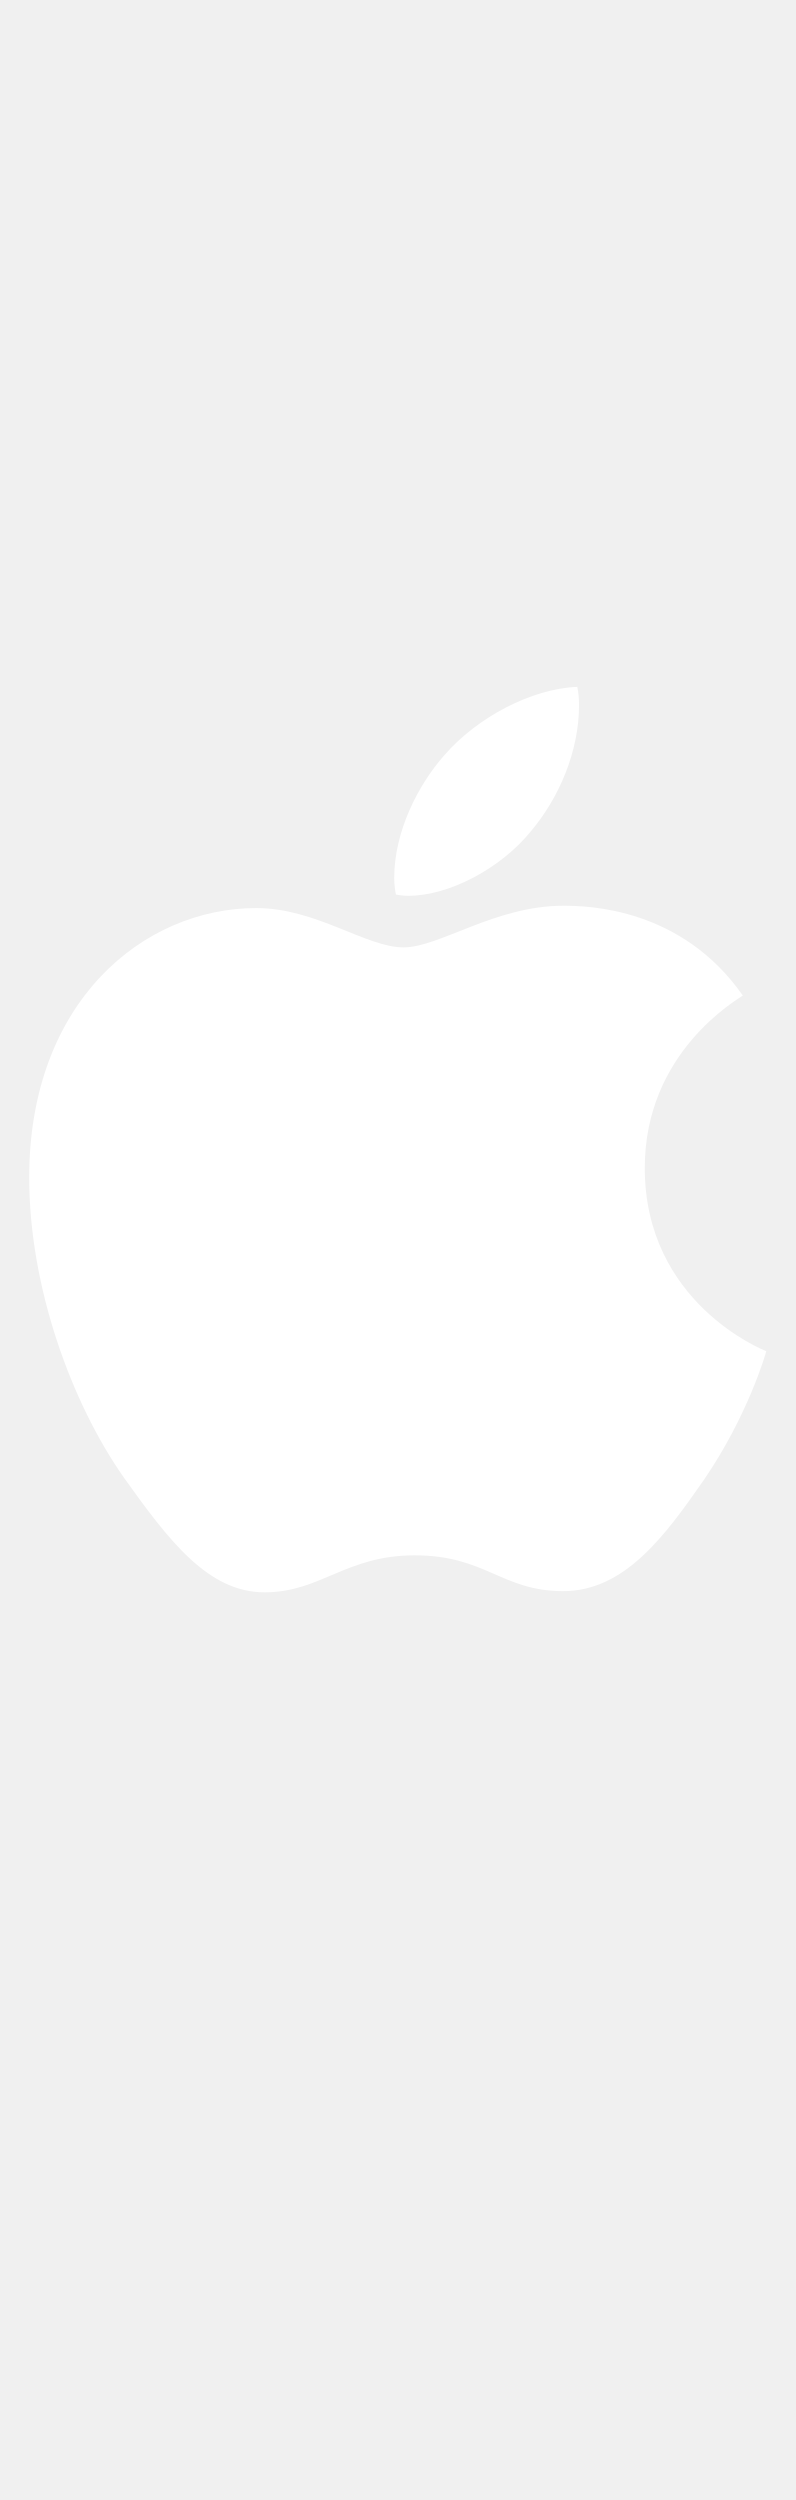
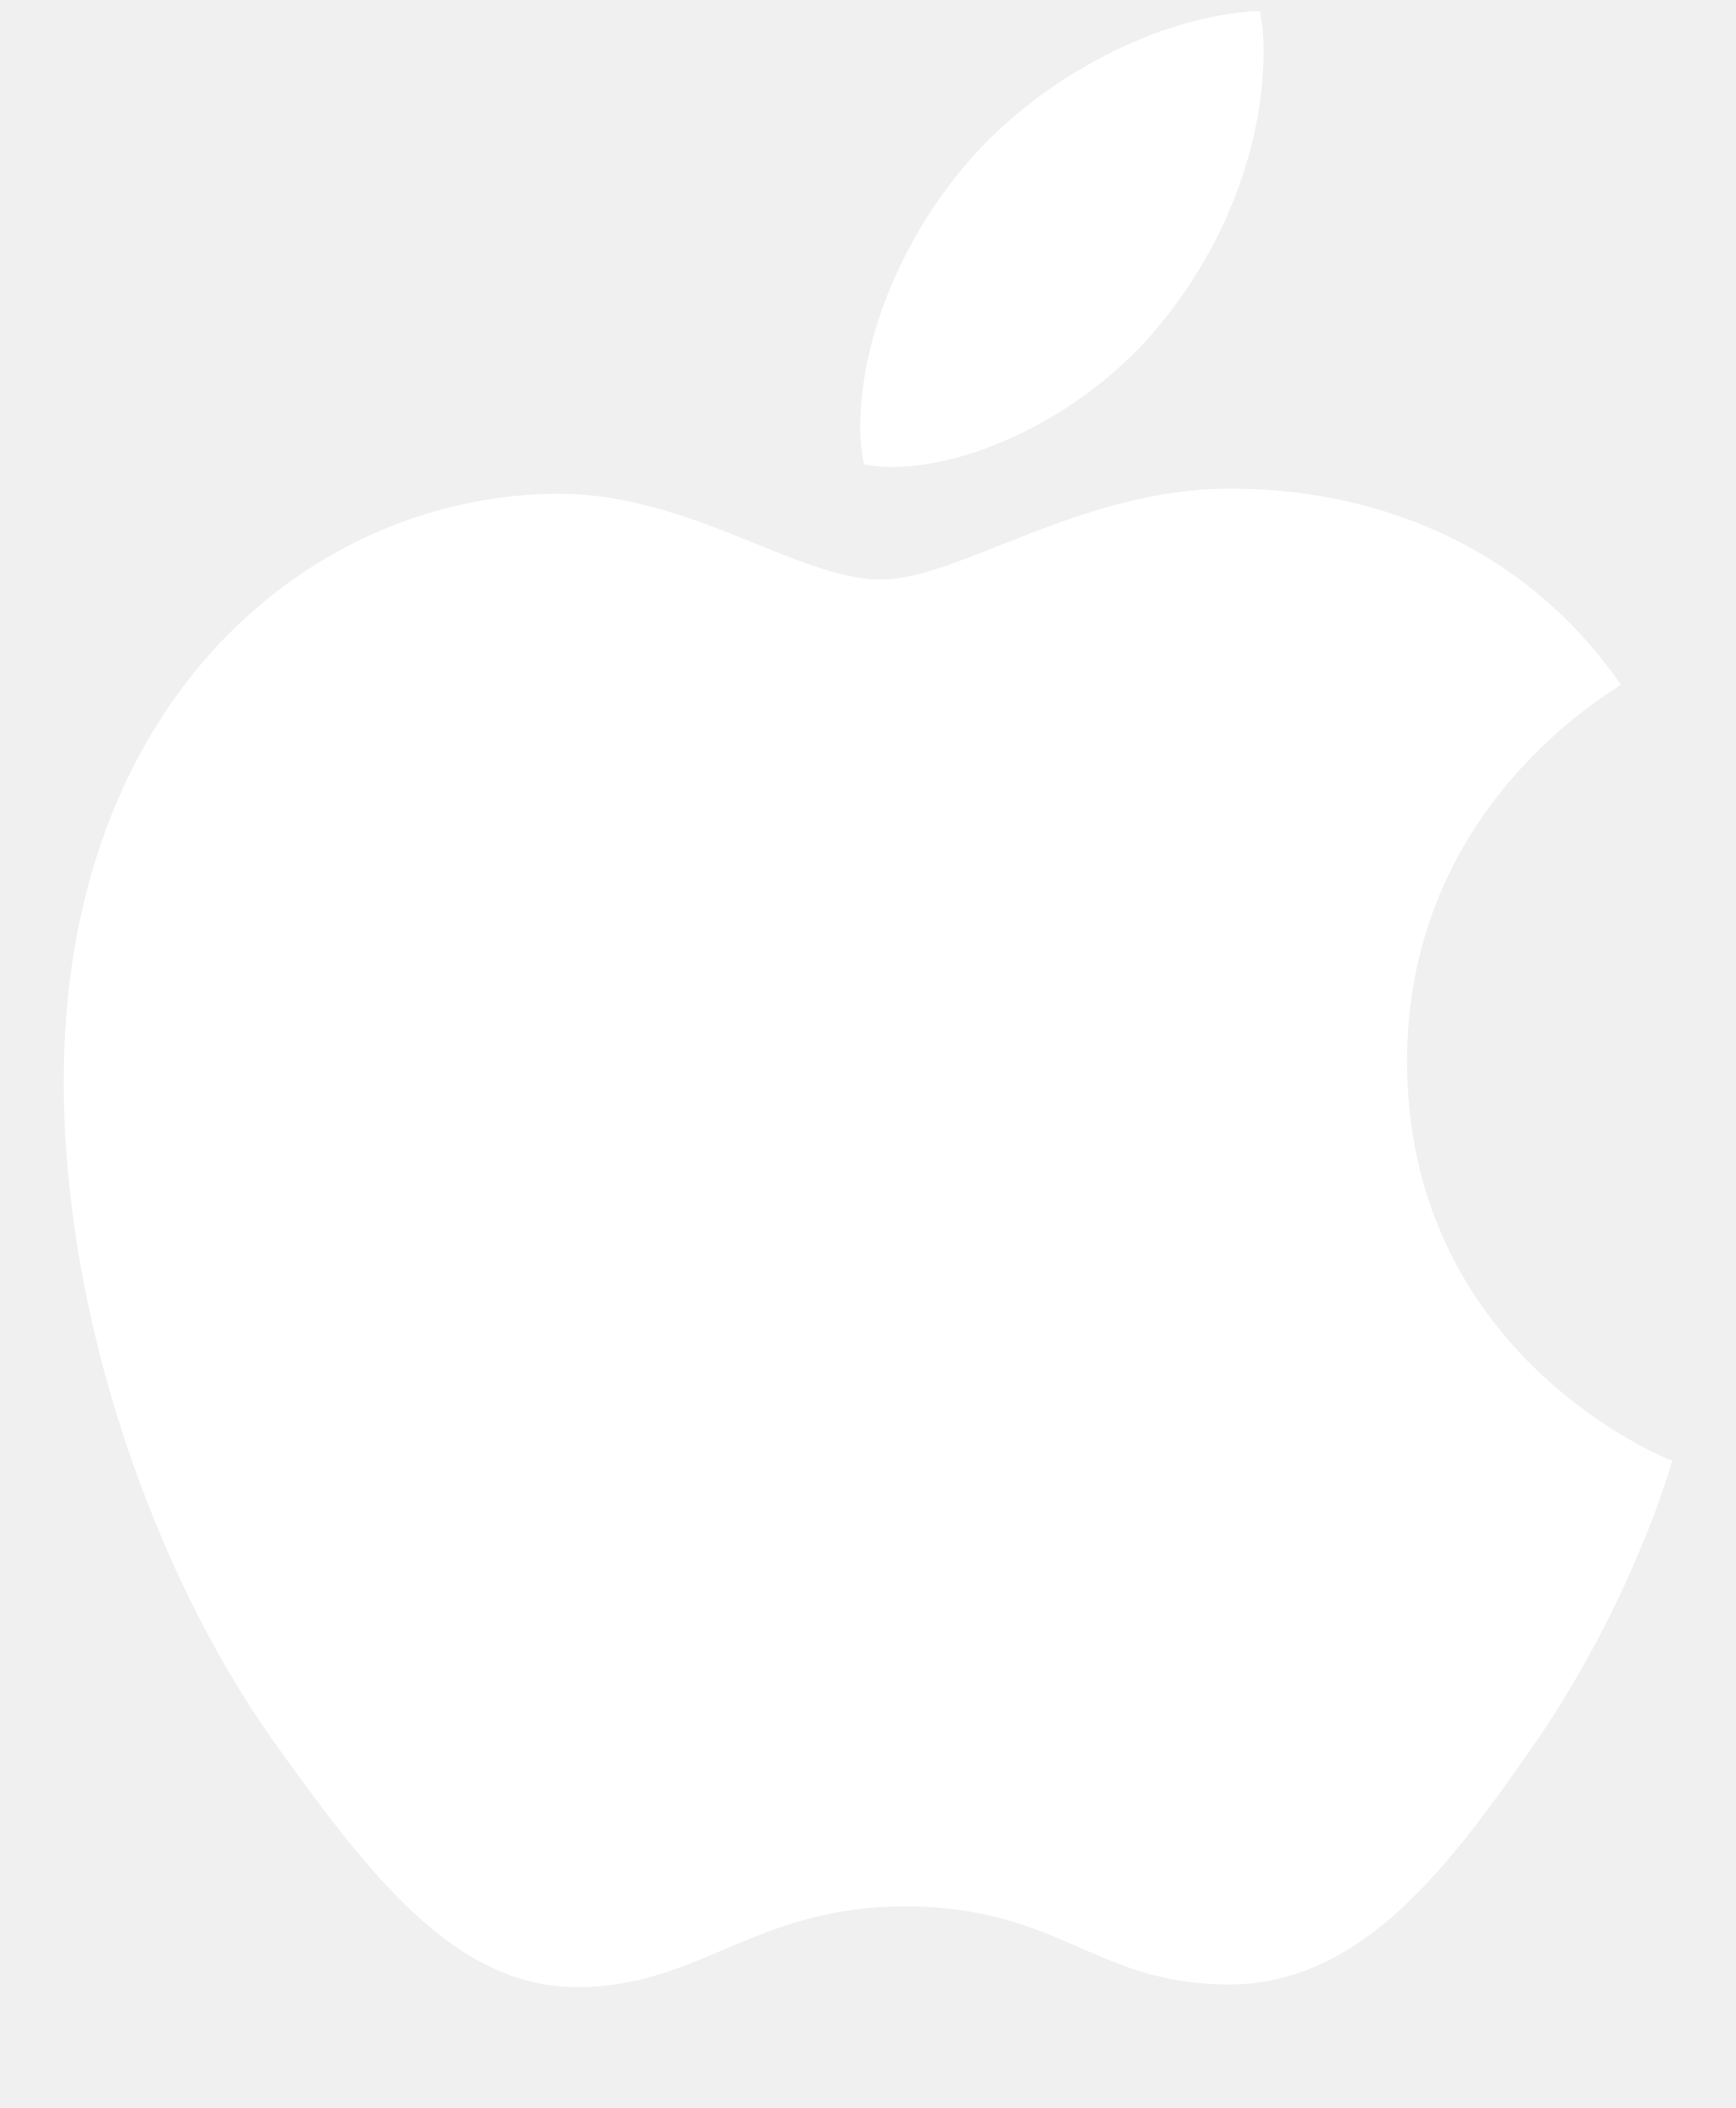
- <svg xmlns="http://www.w3.org/2000/svg" width="14" height="44" viewBox="0 0 14 44" fill="none">
-   <g id="globalnav_apple_image__b5er5ngrzxqq_large.svg" clip-path="url(#clip0_2_3384)">
-     <path id="Vector" d="M13.073 17.521C12.98 17.594 11.348 18.513 11.348 20.558C11.348 22.923 13.424 23.759 13.486 23.78C13.476 23.832 13.155 24.927 12.391 26.042C11.71 27.023 10.997 28.004 9.912 28.004C8.828 28.004 8.549 27.374 7.299 27.374C6.081 27.374 5.647 28.025 4.655 28.025C3.664 28.025 2.972 27.116 2.177 26.001C1.258 24.689 0.514 22.654 0.514 20.723C0.514 17.625 2.528 15.982 4.511 15.982C5.564 15.982 6.442 16.674 7.103 16.674C7.733 16.674 8.714 15.941 9.912 15.941C10.367 15.941 11.999 15.983 13.073 17.521ZM9.344 14.63C9.84 14.041 10.191 13.225 10.191 12.409C10.191 12.296 10.181 12.182 10.16 12.089C9.355 12.12 8.394 12.626 7.816 13.297C7.361 13.814 6.938 14.63 6.938 15.456C6.938 15.58 6.959 15.704 6.969 15.745C7.021 15.755 7.103 15.766 7.186 15.766C7.909 15.766 8.818 15.28 9.344 14.63Z" fill="white" />
-   </g>
-   <defs>
-     <clipPath id="clip0_2_3384">
-       <rect width="14" height="44" fill="white" />
-     </clipPath>
-   </defs>
+ <svg xmlns="http://www.w3.org/2000/svg" width="14" height="17" viewBox="0 0 14 17" fill="none">
+   <path d="M13.073 5.521C12.98 5.594 11.348 6.513 11.348 8.558C11.348 10.923 13.424 11.759 13.486 11.78C13.476 11.832 13.155 12.927 12.391 14.042C11.71 15.023 10.997 16.004 9.912 16.004C8.828 16.004 8.549 15.374 7.299 15.374C6.081 15.374 5.647 16.025 4.655 16.025C3.664 16.025 2.972 15.116 2.177 14.001C1.258 12.689 0.514 10.654 0.514 8.723C0.514 5.625 2.528 3.982 4.511 3.982C5.564 3.982 6.442 4.674 7.103 4.674C7.733 4.674 8.714 3.941 9.912 3.941C10.367 3.941 11.999 3.983 13.073 5.521ZM9.344 2.63C9.84 2.041 10.191 1.225 10.191 0.409C10.191 0.295 10.181 0.182 10.16 0.089C9.355 0.12 8.394 0.626 7.816 1.297C7.361 1.814 6.938 2.63 6.938 3.456C6.938 3.58 6.959 3.704 6.969 3.745C7.021 3.755 7.103 3.766 7.186 3.766C7.909 3.766 8.818 3.28 9.344 2.63Z" fill="white" />
</svg>
